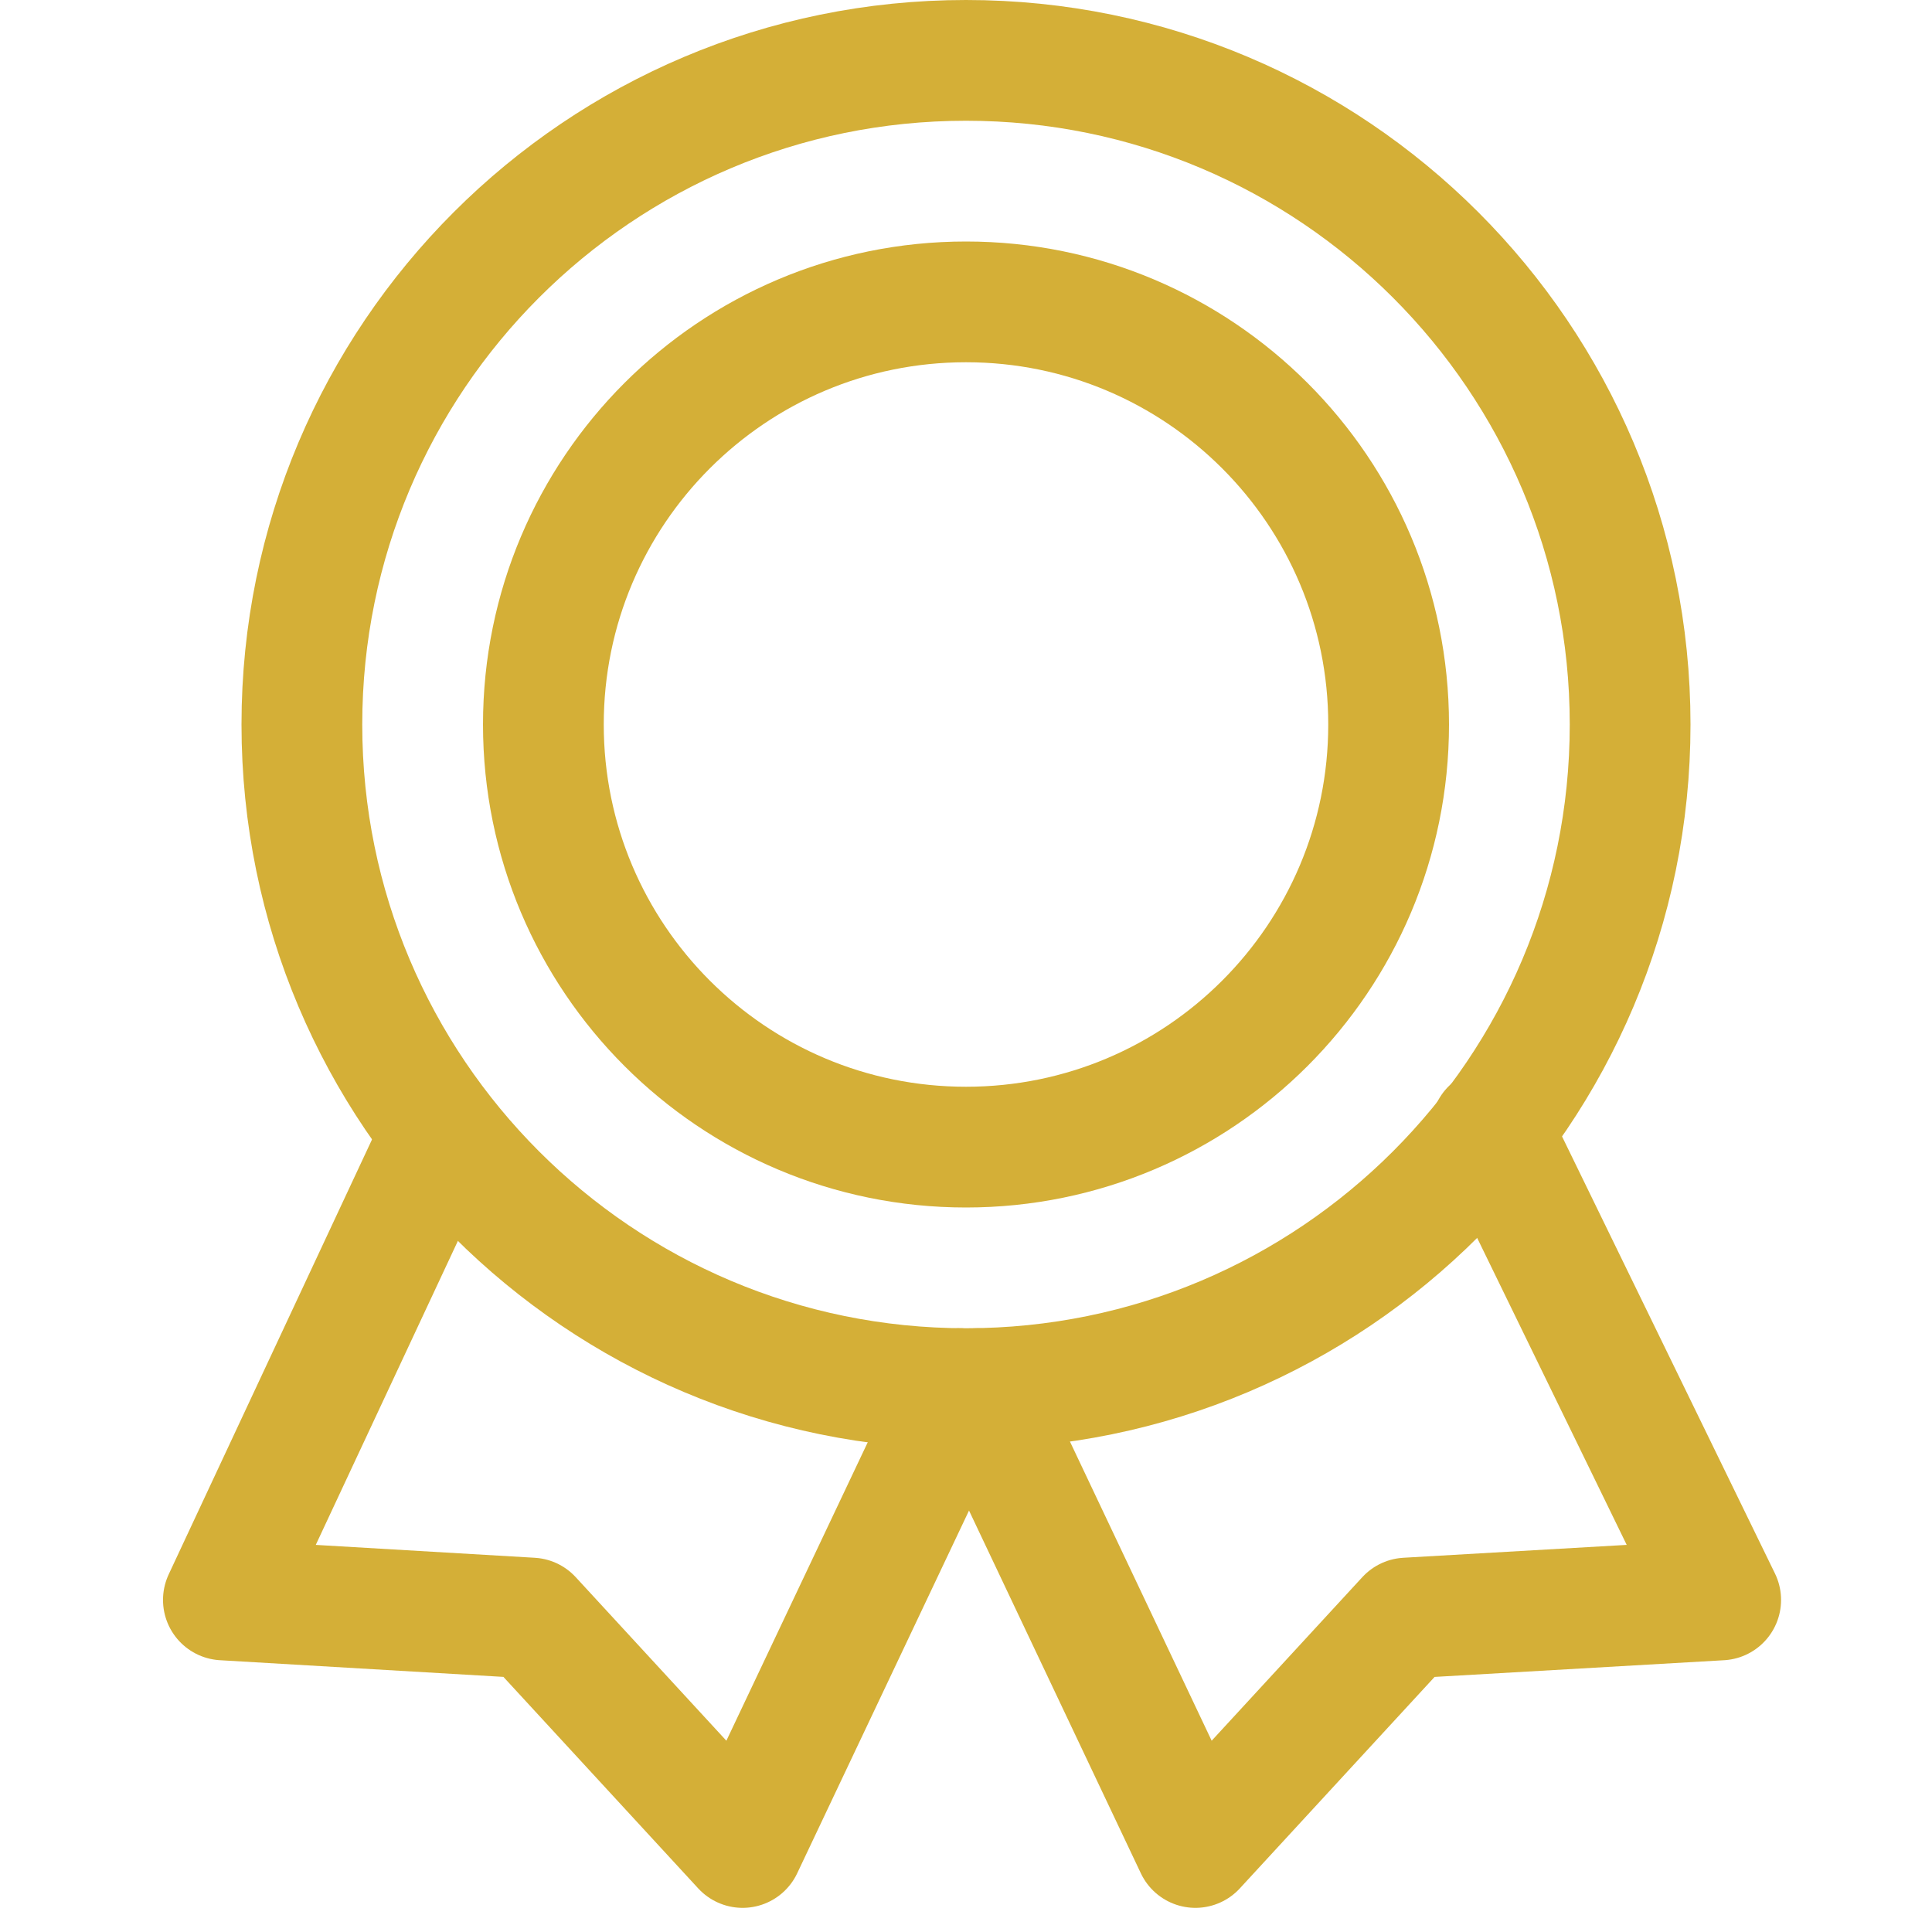
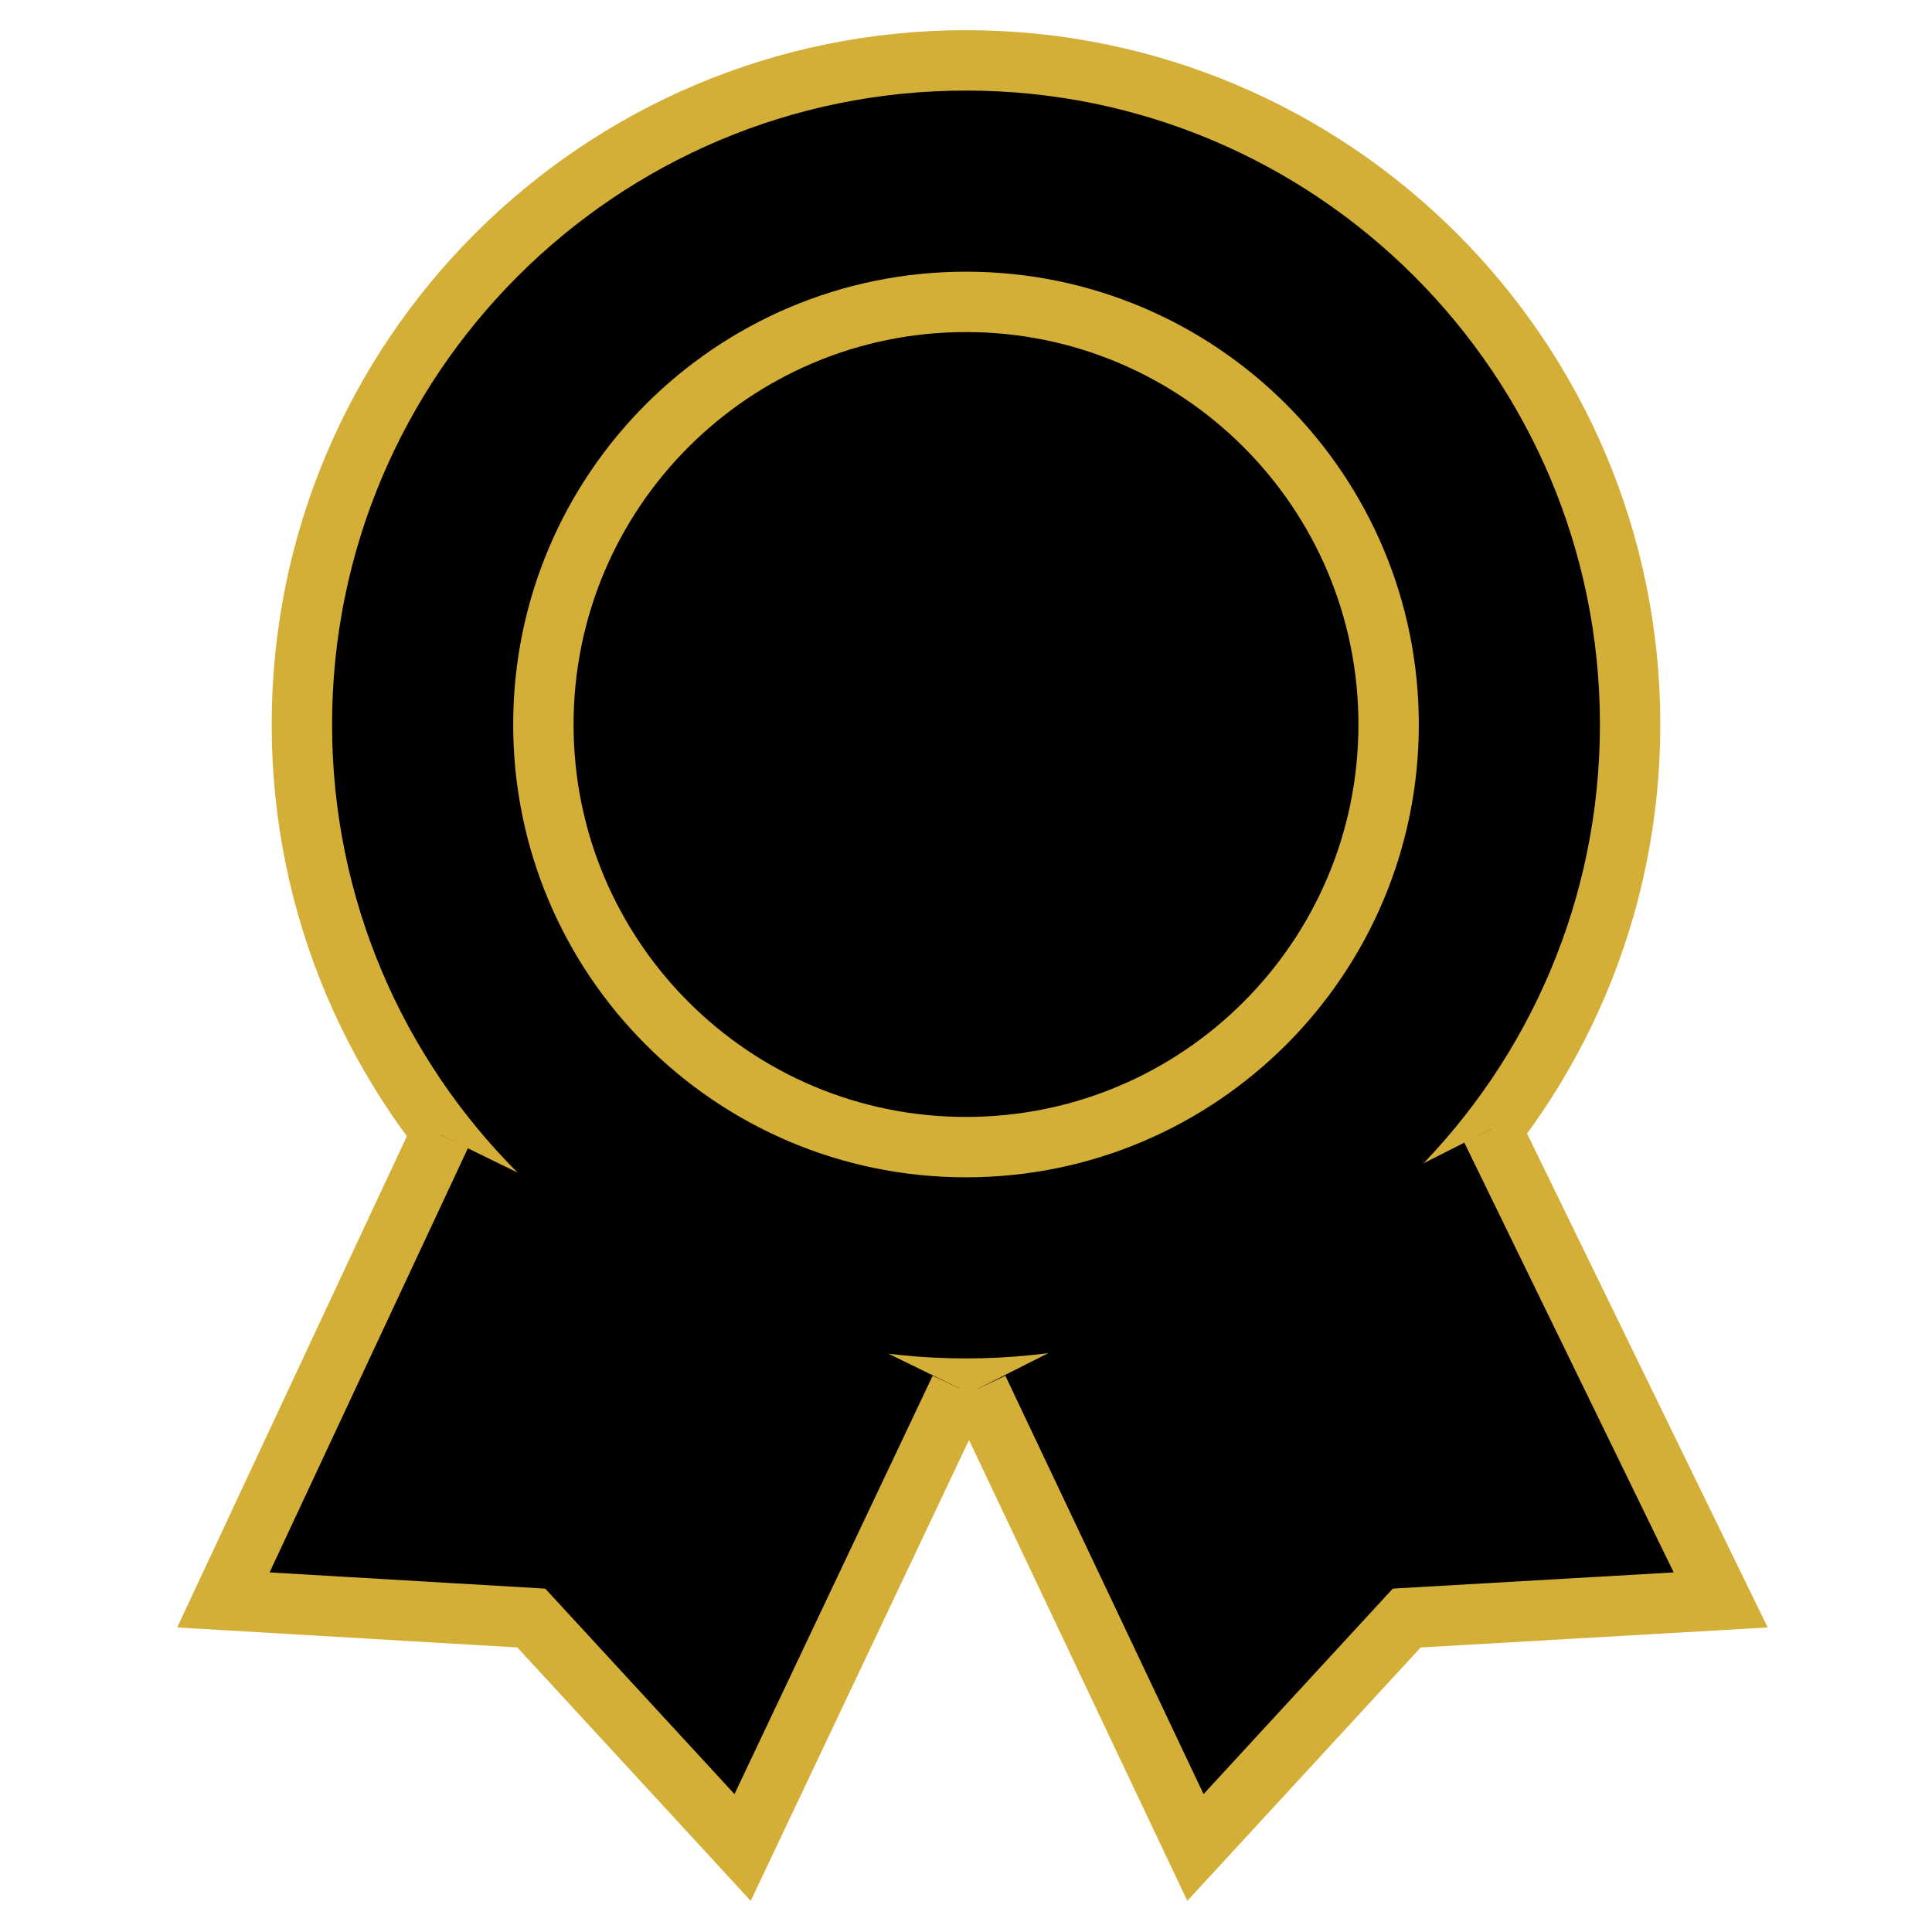
<svg xmlns="http://www.w3.org/2000/svg" version="1.1" id="Icons" x="0px" y="0px" viewBox="0 0 32 32" style="enable-background:new 0 0 32 32;" xml:space="preserve">
  <style type="text/css">
	.st0{fill:none;stroke:#000000;stroke-width:2;stroke-linecap:round;stroke-linejoin:round;stroke-miterlimit:10;}
</style>
-   <circle class="st0" cx="16" cy="12" r="11" id="id_101" style="stroke: rgb(212, 175, 55);" />
-   <circle class="st0" cx="16" cy="12" r="7" id="id_102" style="stroke: rgb(212, 175, 55);" />
-   <polyline class="st0" points="16.2,23 19.8,30.6 23.3,26.8 28.5,26.5 24.7,18.7 " id="id_103" style="stroke: rgb(212, 175, 55);" />
-   <polyline class="st0" points="7.3,18.8 3.7,26.5 8.8,26.8 12.3,30.6 15.9,23 " id="id_104" style="stroke: rgb(212, 175, 55);" />
+   <circle className="st0" cx="16" cy="12" r="11" id="id_101" style="stroke: rgb(212, 175, 55);" />
+   <circle className="st0" cx="16" cy="12" r="7" id="id_102" style="stroke: rgb(212, 175, 55);" />
+   <polyline className="st0" points="16.2,23 19.8,30.6 23.3,26.8 28.5,26.5 24.7,18.7 " id="id_103" style="stroke: rgb(212, 175, 55);" />
+   <polyline className="st0" points="7.3,18.8 3.7,26.5 8.8,26.8 12.3,30.6 15.9,23 " id="id_104" style="stroke: rgb(212, 175, 55);" />
</svg>
